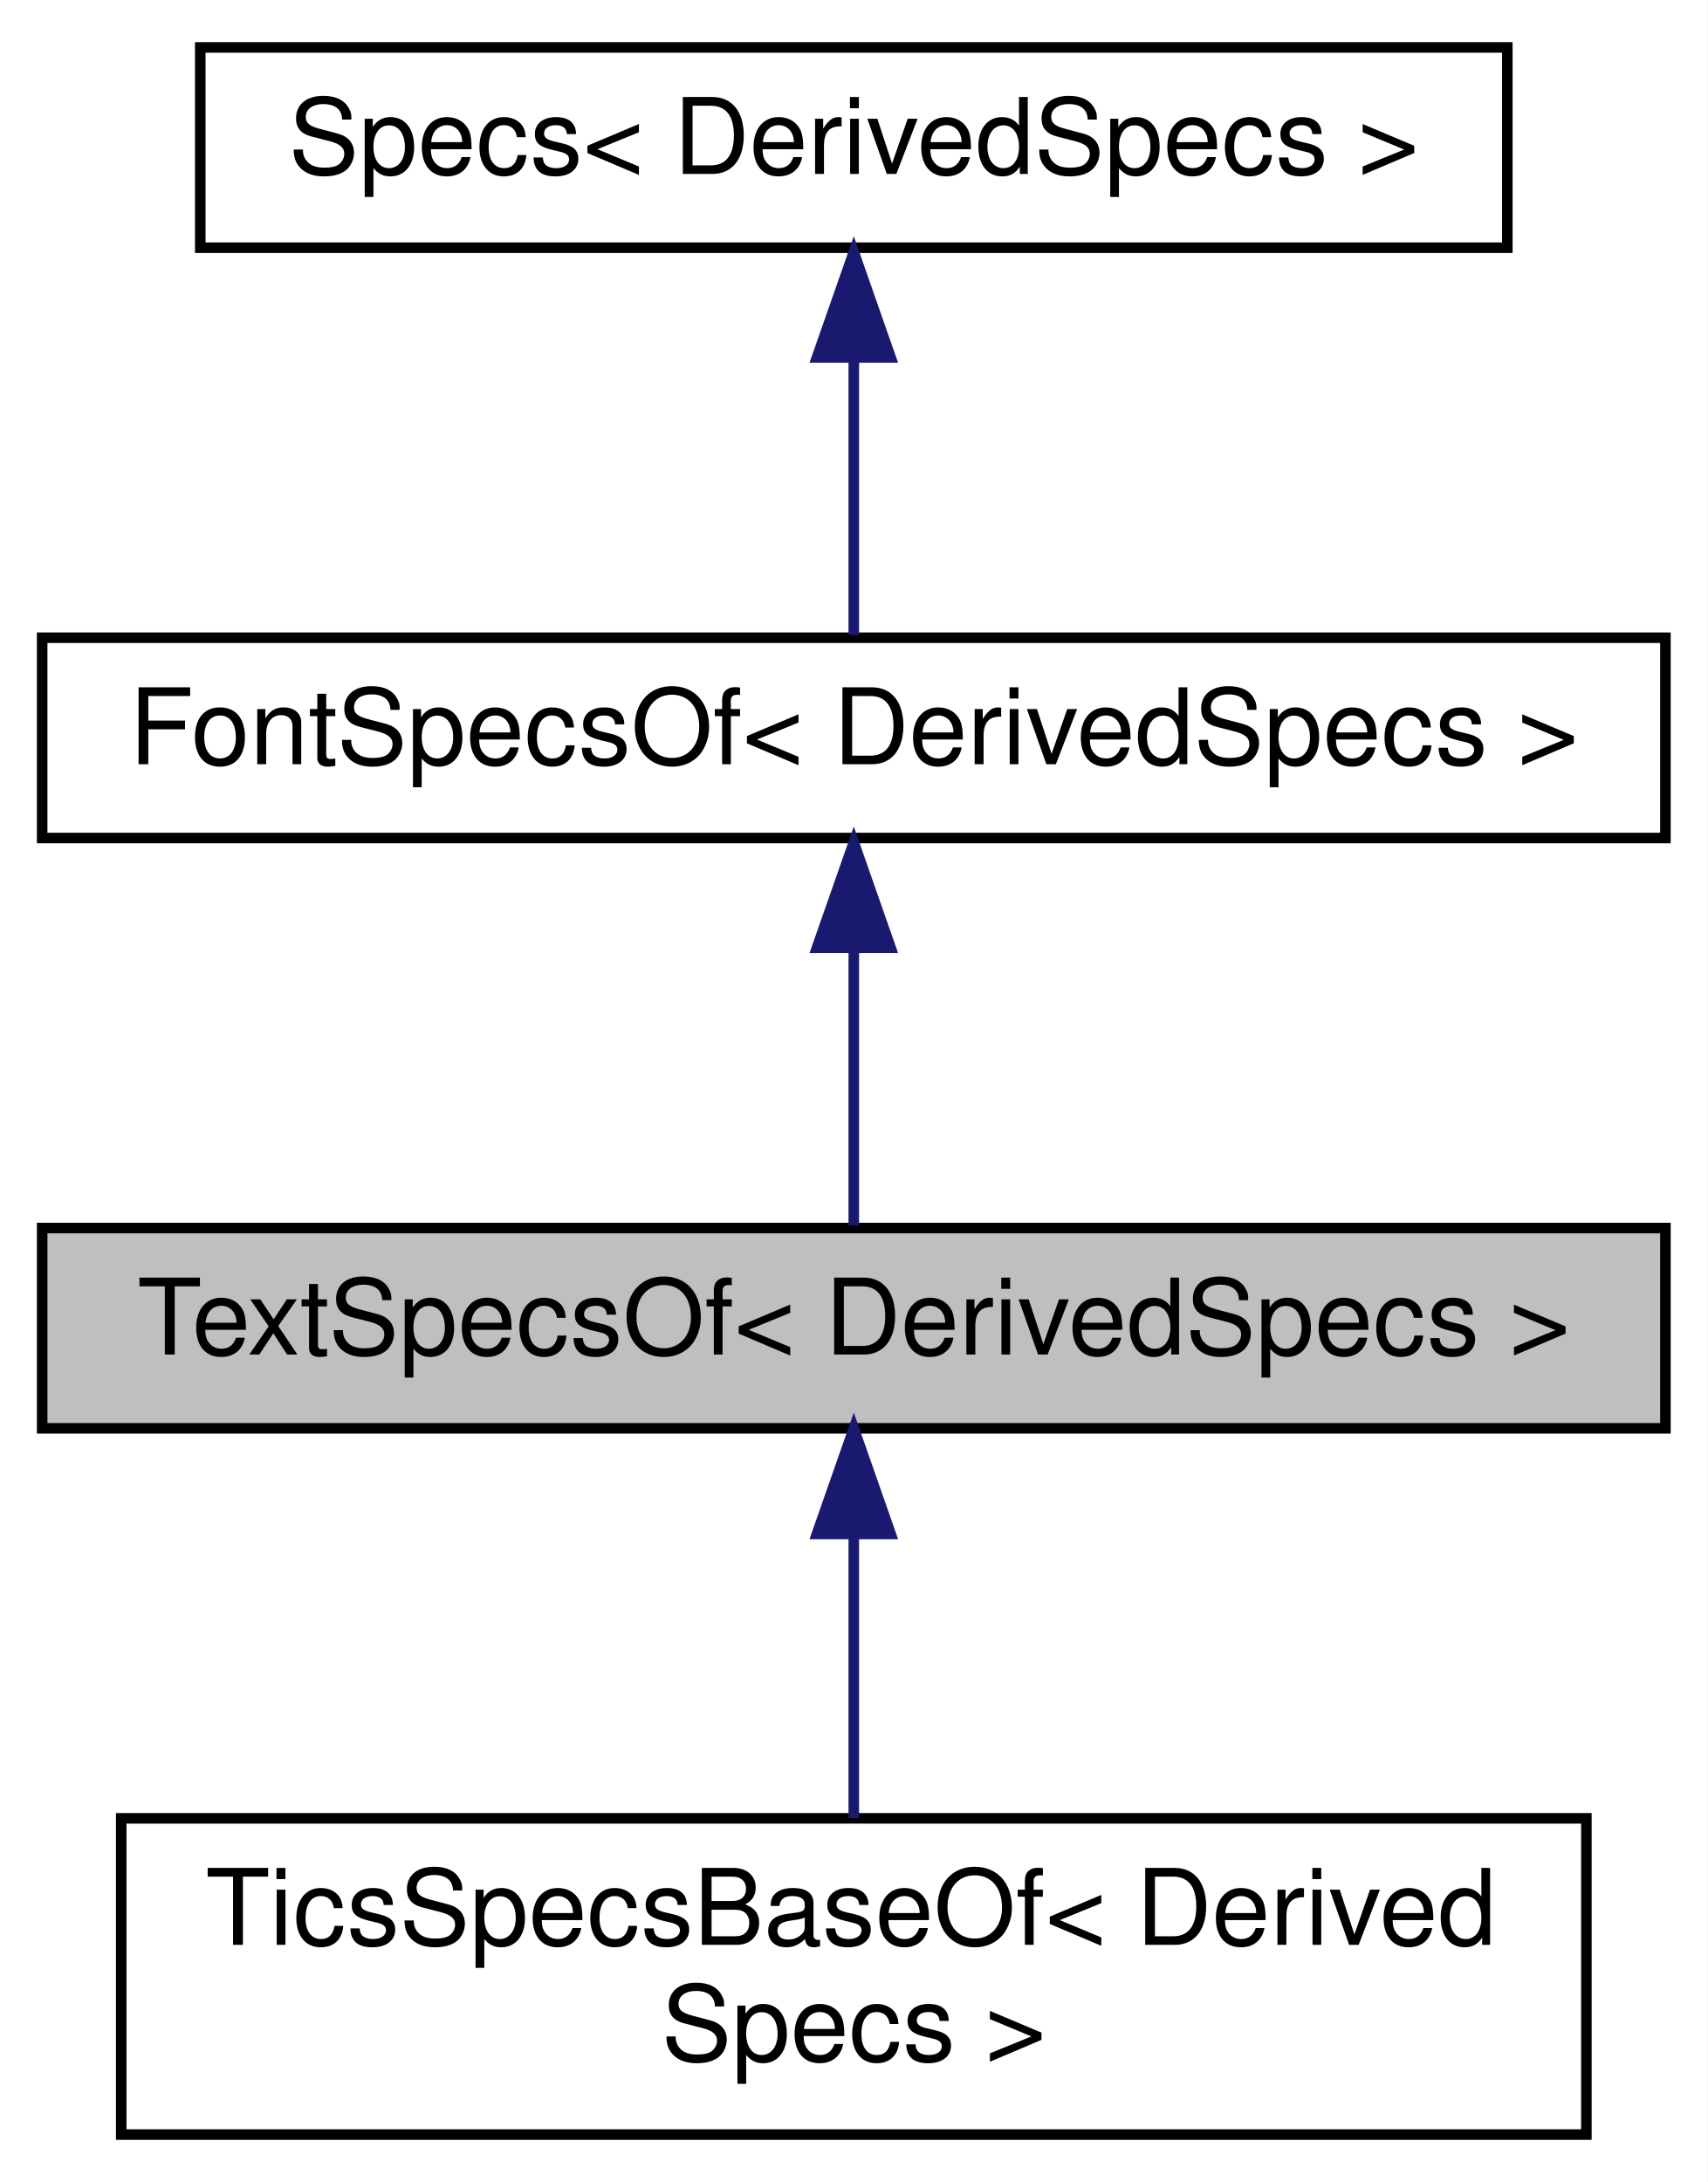
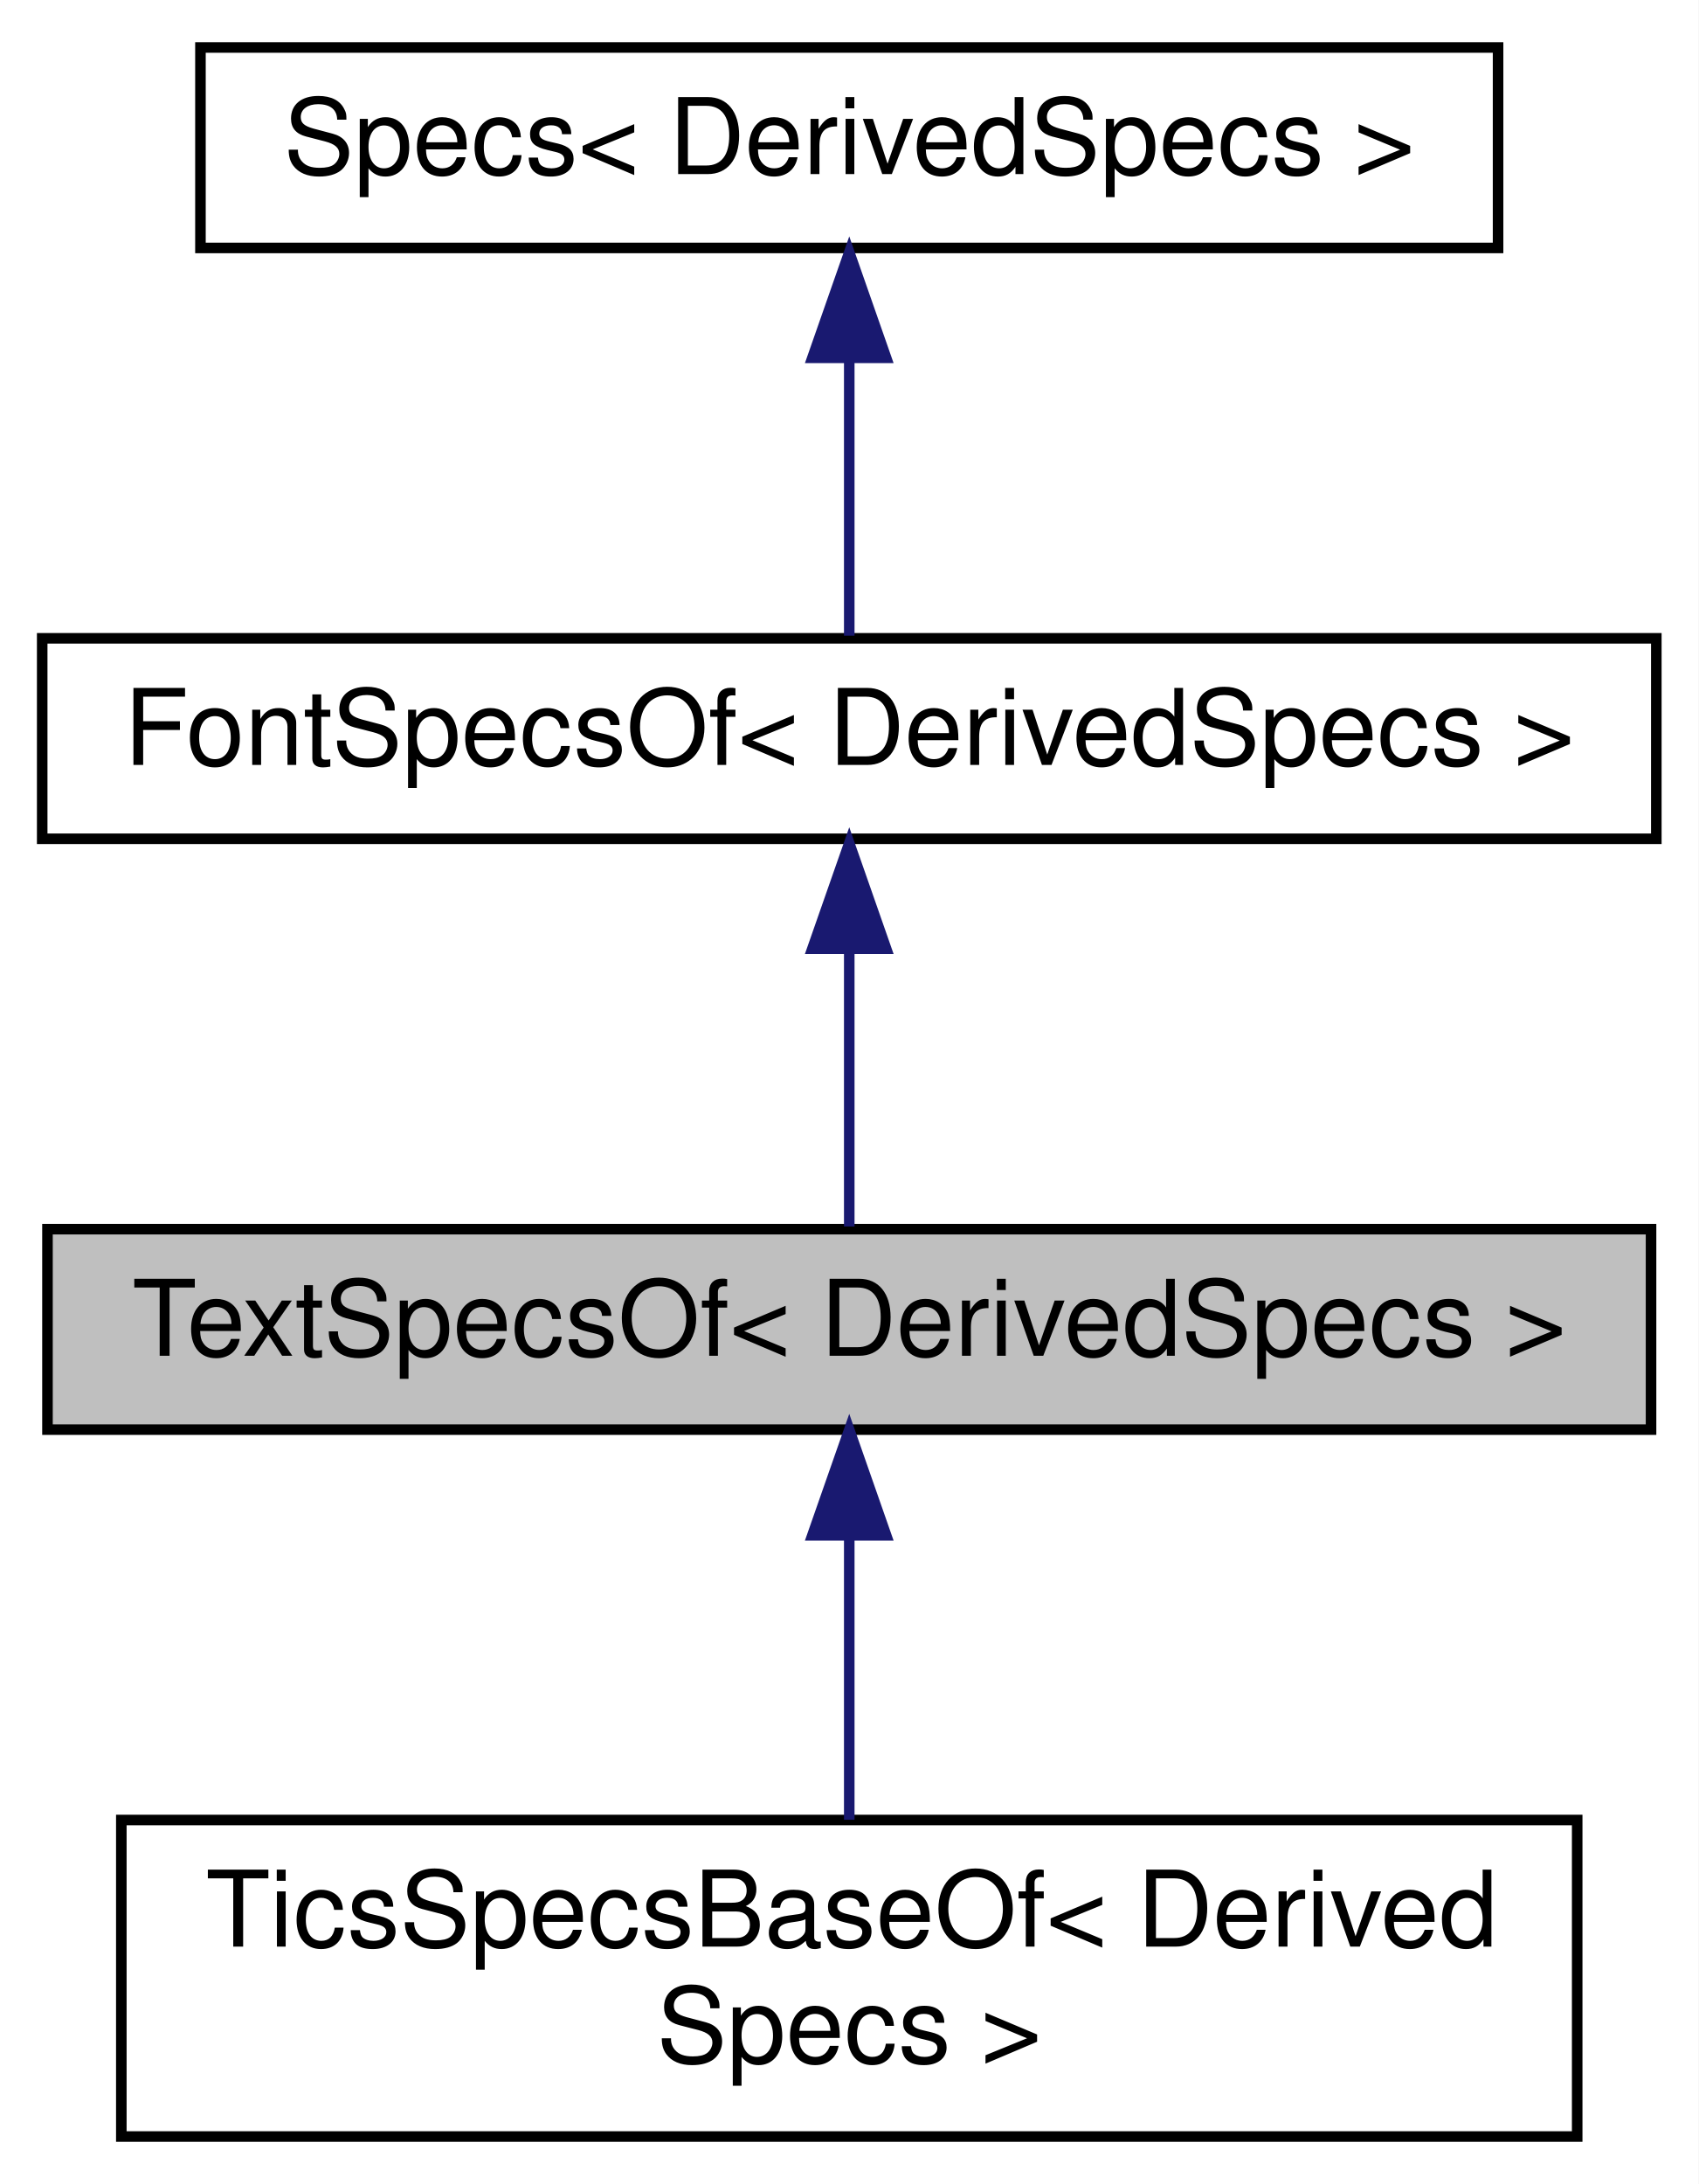
- <svg xmlns="http://www.w3.org/2000/svg" xmlns:xlink="http://www.w3.org/1999/xlink" width="162pt" height="207pt" viewBox="0.00 0.00 162.00 207.00">
+ <svg xmlns="http://www.w3.org/2000/svg" xmlns:xlink="http://www.w3.org/1999/xlink" width="161pt" height="207pt" viewBox="0.00 0.00 161.00 207.00">
  <g id="graph0" class="graph" transform="scale(1 1) rotate(0) translate(4 203)">
-     <polygon fill="white" stroke="transparent" points="-4,4 -4,-203 158,-203 158,4 -4,4" />
+     <polygon fill="white" stroke="transparent" points="-4,4 -4,-203 157,-203 157,4 -4,4" />
    <g id="node1" class="node">
      <g id="a_node1">
        <a xlink:title="The class used to attach text options to a type.">
-           <polygon fill="#bfbfbf" stroke="black" points="0,-67.5 0,-86.5 154,-86.5 154,-67.5 0,-67.5" />
-           <text text-anchor="middle" x="77" y="-74.5" font-family="Helvetica,sans-Serif" font-size="10.00">TextSpecsOf&lt; DerivedSpecs &gt;</text>
+           <polygon fill="#bfbfbf" stroke="black" points="0.5,-67.5 0.5,-86.5 152.5,-86.5 152.5,-67.5 0.5,-67.5" />
+           <text text-anchor="middle" x="76.5" y="-74.5" font-family="Helvetica" font-size="10.00">TextSpecsOf&lt; DerivedSpecs &gt;</text>
        </a>
      </g>
    </g>
    <g id="node4" class="node">
      <g id="a_node4">
        <a xlink:href="classsciplot_1_1TicsSpecsBaseOf.html" target="_top" xlink:title="The class used to attach common tic options to a type that also specifies tic options.">
-           <polygon fill="white" stroke="black" points="7.5,-0.5 7.5,-30.5 146.5,-30.5 146.5,-0.5 7.5,-0.5" />
-           <text text-anchor="start" x="15.5" y="-18.5" font-family="Helvetica,sans-Serif" font-size="10.00">TicsSpecsBaseOf&lt; Derived</text>
-           <text text-anchor="middle" x="77" y="-7.5" font-family="Helvetica,sans-Serif" font-size="10.00">Specs &gt;</text>
+           <polygon fill="white" stroke="black" points="7.5,-0.5 7.5,-30.5 145.5,-30.5 145.5,-0.5 7.5,-0.5" />
+           <text text-anchor="start" x="15.5" y="-18.5" font-family="Helvetica" font-size="10.00">TicsSpecsBaseOf&lt; Derived</text>
+           <text text-anchor="middle" x="76.5" y="-7.5" font-family="Helvetica" font-size="10.00">Specs &gt;</text>
        </a>
      </g>
    </g>
    <g id="edge3" class="edge">
-       <path fill="none" stroke="midnightblue" d="M77,-57.23C77,-48.59 77,-38.5 77,-30.52" />
-       <polygon fill="midnightblue" stroke="midnightblue" points="73.5,-57.48 77,-67.48 80.5,-57.48 73.5,-57.48" />
+       <path fill="none" stroke="midnightblue" d="M76.5,-57.23C76.5,-48.59 76.5,-38.5 76.5,-30.52" />
+       <polygon fill="midnightblue" stroke="midnightblue" points="73,-57.48 76.5,-67.48 80,-57.48 73,-57.48" />
    </g>
    <g id="node2" class="node">
      <g id="a_node2">
        <a xlink:href="classsciplot_1_1FontSpecsOf.html" target="_top" xlink:title="The class used to attach font options to a type.">
-           <polygon fill="white" stroke="black" points="0,-123.5 0,-142.5 154,-142.5 154,-123.5 0,-123.5" />
-           <text text-anchor="middle" x="77" y="-130.5" font-family="Helvetica,sans-Serif" font-size="10.00">FontSpecsOf&lt; DerivedSpecs &gt;</text>
+           <polygon fill="white" stroke="black" points="0,-123.5 0,-142.5 153,-142.5 153,-123.5 0,-123.5" />
+           <text text-anchor="middle" x="76.5" y="-130.5" font-family="Helvetica" font-size="10.00">FontSpecsOf&lt; DerivedSpecs &gt;</text>
        </a>
      </g>
    </g>
    <g id="edge1" class="edge">
-       <path fill="none" stroke="midnightblue" d="M77,-112.8C77,-103.91 77,-93.78 77,-86.75" />
-       <polygon fill="midnightblue" stroke="midnightblue" points="73.5,-113.08 77,-123.08 80.5,-113.08 73.5,-113.08" />
+       <path fill="none" stroke="midnightblue" d="M76.5,-112.8C76.5,-103.91 76.5,-93.78 76.5,-86.75" />
+       <polygon fill="midnightblue" stroke="midnightblue" points="73,-113.08 76.5,-123.08 80,-113.08 73,-113.08" />
    </g>
    <g id="node3" class="node">
      <g id="a_node3">
        <a xlink:href="classsciplot_1_1Specs.html" target="_top" xlink:title="The base class for other specs classes (e.g., LineSpecsOf, DrawSpecs, BorderSpecs,...">
-           <polygon fill="white" stroke="black" points="15,-179.5 15,-198.5 139,-198.5 139,-179.5 15,-179.5" />
-           <text text-anchor="middle" x="77" y="-186.5" font-family="Helvetica,sans-Serif" font-size="10.00">Specs&lt; DerivedSpecs &gt;</text>
+           <polygon fill="white" stroke="black" points="15,-179.5 15,-198.5 138,-198.5 138,-179.5 15,-179.5" />
+           <text text-anchor="middle" x="76.5" y="-186.5" font-family="Helvetica" font-size="10.00">Specs&lt; DerivedSpecs &gt;</text>
        </a>
      </g>
    </g>
    <g id="edge2" class="edge">
-       <path fill="none" stroke="midnightblue" d="M77,-168.8C77,-159.91 77,-149.78 77,-142.75" />
-       <polygon fill="midnightblue" stroke="midnightblue" points="73.5,-169.08 77,-179.08 80.5,-169.08 73.5,-169.08" />
+       <path fill="none" stroke="midnightblue" d="M76.5,-168.8C76.5,-159.91 76.5,-149.78 76.5,-142.75" />
+       <polygon fill="midnightblue" stroke="midnightblue" points="73,-169.08 76.5,-179.08 80,-169.08 73,-169.08" />
    </g>
  </g>
</svg>
